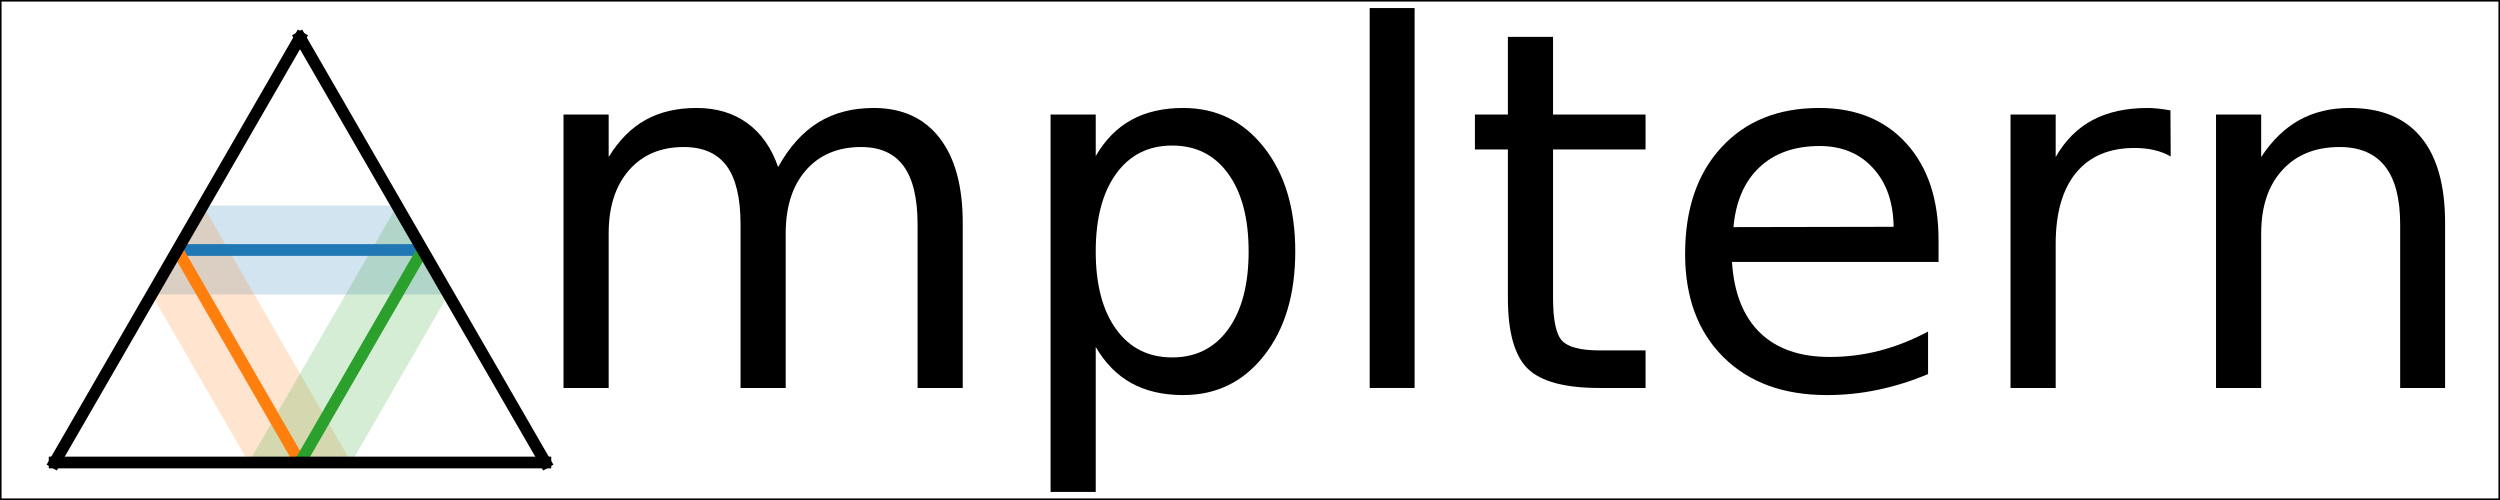
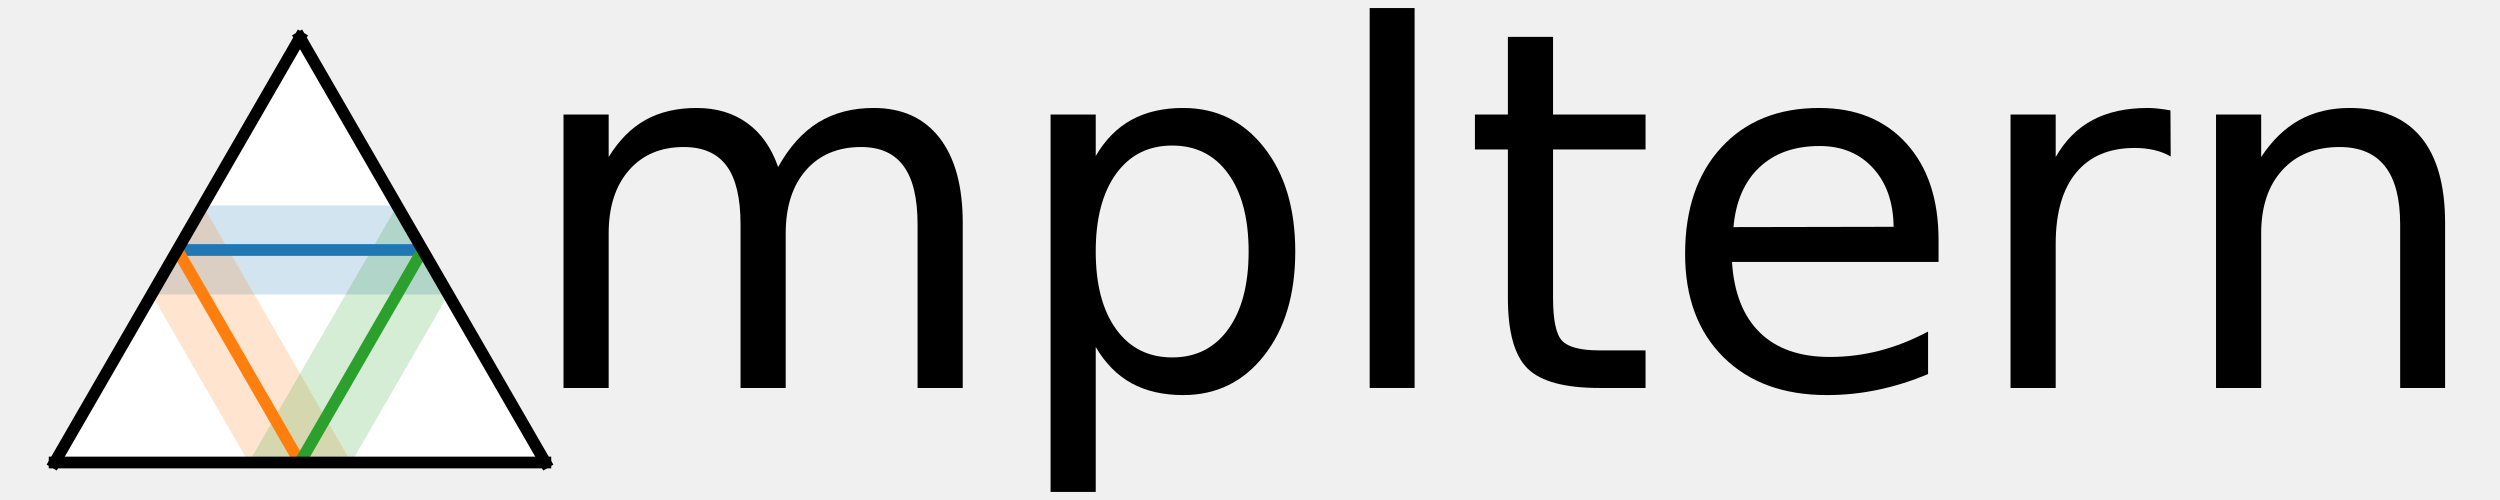
<svg xmlns="http://www.w3.org/2000/svg" xmlns:xlink="http://www.w3.org/1999/xlink" height="128pt" version="1.1" viewBox="0 0 640 128" width="640pt">
  <defs>
    <style type="text/css">
*{stroke-linecap:butt;stroke-linejoin:round;}
  </style>
  </defs>
  <g id="figure_1">
    <g id="patch_1">
      <path d="M 0 128  L 640 128  L 640 0  L 0 0  z " style="fill:none;opacity:0;" />
    </g>
    <g id="axes_1">
-       <g id="patch_2">
-         <path d="M 0 128  L 640 128  L 640 0  L 0 0  z " style="fill:#ffffff;" />
-       </g>
-       <g id="matplotlib.axis_1">
-         <g id="xtick_1">
-           <g id="line2d_1">
-             <defs>
-               <path d="M 0 0  L 0 3.5  " id="m081b1aae58" style="stroke:#000000;stroke-width:0.8;" />
-             </defs>
-             <g>
-               <use style="stroke:#000000;stroke-width:0.8;" x="0" xlink:href="#m081b1aae58" y="128" />
-             </g>
-           </g>
-           <g id="text_1">
-             <defs>
-               <path d="M 31.781 66.406  Q 24.172 66.406 20.328 58.906  Q 16.5 51.422 16.5 36.375  Q 16.5 21.391 20.328 13.891  Q 24.172 6.391 31.781 6.391  Q 39.453 6.391 43.281 13.891  Q 47.125 21.391 47.125 36.375  Q 47.125 51.422 43.281 58.906  Q 39.453 66.406 31.781 66.406  z M 31.781 74.219  Q 44.047 74.219 50.516 64.516  Q 56.984 54.828 56.984 36.375  Q 56.984 17.969 50.516 8.266  Q 44.047 -1.422 31.781 -1.422  Q 19.531 -1.422 13.062 8.266  Q 6.594 17.969 6.594 36.375  Q 6.594 54.828 13.062 64.516  Q 19.531 74.219 31.781 74.219  z " id="DejaVuSans-48" />
-               <path d="M 10.688 12.406  L 21 12.406  L 21 0  L 10.688 0  z " id="DejaVuSans-46" />
-             </defs>
-             <g transform="translate(-7.951563 142.5984)scale(0.1 -0.1)">
-               <use xlink:href="#DejaVuSans-48" />
-               <use x="63.623" xlink:href="#DejaVuSans-46" />
-               <use x="95.41" xlink:href="#DejaVuSans-48" />
-             </g>
-           </g>
-         </g>
-         <g id="xtick_2">
-           <g id="line2d_2">
-             <g>
-               <use style="stroke:#000000;stroke-width:0.8;" x="128" xlink:href="#m081b1aae58" y="128" />
-             </g>
-           </g>
-           <g id="text_2">
-             <defs>
-               <path d="M 19.188 8.297  L 53.609 8.297  L 53.609 0  L 7.328 0  L 7.328 8.297  Q 12.938 14.109 22.625 23.891  Q 32.328 33.688 34.812 36.531  Q 39.547 41.844 41.422 45.531  Q 43.312 49.219 43.312 52.781  Q 43.312 58.594 39.234 62.25  Q 35.156 65.922 28.609 65.922  Q 23.969 65.922 18.812 64.312  Q 13.672 62.703 7.812 59.422  L 7.812 69.391  Q 13.766 71.781 18.938 73  Q 24.125 74.219 28.422 74.219  Q 39.75 74.219 46.484 68.547  Q 53.219 62.891 53.219 53.422  Q 53.219 48.922 51.531 44.891  Q 49.859 40.875 45.406 35.406  Q 44.188 33.984 37.641 27.219  Q 31.109 20.453 19.188 8.297  z " id="DejaVuSans-50" />
-             </defs>
-             <g transform="translate(120.0484 142.5984)scale(0.1 -0.1)">
-               <use xlink:href="#DejaVuSans-48" />
-               <use x="63.623" xlink:href="#DejaVuSans-46" />
-               <use x="95.41" xlink:href="#DejaVuSans-50" />
-             </g>
-           </g>
-         </g>
-         <g id="xtick_3">
-           <g id="line2d_3">
-             <g>
-               <use style="stroke:#000000;stroke-width:0.8;" x="256" xlink:href="#m081b1aae58" y="128" />
-             </g>
-           </g>
-           <g id="text_3">
-             <defs>
-               <path d="M 37.797 64.312  L 12.891 25.391  L 37.797 25.391  z M 35.203 72.906  L 47.609 72.906  L 47.609 25.391  L 58.016 25.391  L 58.016 17.188  L 47.609 17.188  L 47.609 0  L 37.797 0  L 37.797 17.188  L 4.891 17.188  L 4.891 26.703  z " id="DejaVuSans-52" />
-             </defs>
-             <g transform="translate(248.0484 142.5984)scale(0.1 -0.1)">
-               <use xlink:href="#DejaVuSans-48" />
-               <use x="63.623" xlink:href="#DejaVuSans-46" />
-               <use x="95.41" xlink:href="#DejaVuSans-52" />
-             </g>
-           </g>
-         </g>
-         <g id="xtick_4">
-           <g id="line2d_4">
-             <g>
-               <use style="stroke:#000000;stroke-width:0.8;" x="384" xlink:href="#m081b1aae58" y="128" />
-             </g>
-           </g>
-           <g id="text_4">
-             <defs>
-               <path d="M 33.016 40.375  Q 26.375 40.375 22.484 35.828  Q 18.609 31.297 18.609 23.391  Q 18.609 15.531 22.484 10.953  Q 26.375 6.391 33.016 6.391  Q 39.656 6.391 43.531 10.953  Q 47.406 15.531 47.406 23.391  Q 47.406 31.297 43.531 35.828  Q 39.656 40.375 33.016 40.375  z M 52.594 71.297  L 52.594 62.312  Q 48.875 64.062 45.094 64.984  Q 41.312 65.922 37.594 65.922  Q 27.828 65.922 22.672 59.328  Q 17.531 52.734 16.797 39.406  Q 19.672 43.656 24.016 45.922  Q 28.375 48.188 33.594 48.188  Q 44.578 48.188 50.953 41.516  Q 57.328 34.859 57.328 23.391  Q 57.328 12.156 50.688 5.359  Q 44.047 -1.422 33.016 -1.422  Q 20.359 -1.422 13.672 8.266  Q 6.984 17.969 6.984 36.375  Q 6.984 53.656 15.188 63.938  Q 23.391 74.219 37.203 74.219  Q 40.922 74.219 44.703 73.484  Q 48.484 72.75 52.594 71.297  z " id="DejaVuSans-54" />
-             </defs>
-             <g transform="translate(376.0484 142.5984)scale(0.1 -0.1)">
-               <use xlink:href="#DejaVuSans-48" />
-               <use x="63.623" xlink:href="#DejaVuSans-46" />
-               <use x="95.41" xlink:href="#DejaVuSans-54" />
-             </g>
-           </g>
-         </g>
-         <g id="xtick_5">
-           <g id="line2d_5">
-             <g>
-               <use style="stroke:#000000;stroke-width:0.8;" x="512" xlink:href="#m081b1aae58" y="128" />
-             </g>
-           </g>
-           <g id="text_5">
-             <defs>
-               <path d="M 31.781 34.625  Q 24.75 34.625 20.719 30.859  Q 16.703 27.094 16.703 20.516  Q 16.703 13.922 20.719 10.156  Q 24.75 6.391 31.781 6.391  Q 38.812 6.391 42.859 10.172  Q 46.922 13.969 46.922 20.516  Q 46.922 27.094 42.891 30.859  Q 38.875 34.625 31.781 34.625  z M 21.922 38.812  Q 15.578 40.375 12.031 44.719  Q 8.5 49.078 8.5 55.328  Q 8.5 64.062 14.719 69.141  Q 20.953 74.219 31.781 74.219  Q 42.672 74.219 48.875 69.141  Q 55.078 64.062 55.078 55.328  Q 55.078 49.078 51.531 44.719  Q 48 40.375 41.703 38.812  Q 48.828 37.156 52.797 32.312  Q 56.781 27.484 56.781 20.516  Q 56.781 9.906 50.312 4.234  Q 43.844 -1.422 31.781 -1.422  Q 19.734 -1.422 13.25 4.234  Q 6.781 9.906 6.781 20.516  Q 6.781 27.484 10.781 32.312  Q 14.797 37.156 21.922 38.812  z M 18.312 54.391  Q 18.312 48.734 21.844 45.562  Q 25.391 42.391 31.781 42.391  Q 38.141 42.391 41.719 45.562  Q 45.312 48.734 45.312 54.391  Q 45.312 60.062 41.719 63.234  Q 38.141 66.406 31.781 66.406  Q 25.391 66.406 21.844 63.234  Q 18.312 60.062 18.312 54.391  z " id="DejaVuSans-56" />
-             </defs>
-             <g transform="translate(504.0484 142.5984)scale(0.1 -0.1)">
-               <use xlink:href="#DejaVuSans-48" />
-               <use x="63.623" xlink:href="#DejaVuSans-46" />
-               <use x="95.41" xlink:href="#DejaVuSans-56" />
-             </g>
-           </g>
-         </g>
-         <g id="xtick_6">
-           <g id="line2d_6">
-             <g>
-               <use style="stroke:#000000;stroke-width:0.8;" x="640" xlink:href="#m081b1aae58" y="128" />
-             </g>
-           </g>
-           <g id="text_6">
-             <defs>
-               <path d="M 12.406 8.297  L 28.516 8.297  L 28.516 63.922  L 10.984 60.406  L 10.984 69.391  L 28.422 72.906  L 38.281 72.906  L 38.281 8.297  L 54.391 8.297  L 54.391 0  L 12.406 0  z " id="DejaVuSans-49" />
-             </defs>
-             <g transform="translate(632.0484 142.5984)scale(0.1 -0.1)">
-               <use xlink:href="#DejaVuSans-49" />
-               <use x="63.623" xlink:href="#DejaVuSans-46" />
-               <use x="95.41" xlink:href="#DejaVuSans-48" />
-             </g>
-           </g>
-         </g>
-       </g>
-       <g id="matplotlib.axis_2">
-         <g id="ytick_1">
-           <g id="line2d_7">
-             <defs>
-               <path d="M 0 0  L -3.5 0  " id="me23e27de2e" style="stroke:#000000;stroke-width:0.8;" />
-             </defs>
-             <g>
-               <use style="stroke:#000000;stroke-width:0.8;" x="0" xlink:href="#me23e27de2e" y="128" />
-             </g>
-           </g>
-           <g id="text_7">
-             <g transform="translate(-22.90312 131.7992)scale(0.1 -0.1)">
-               <use xlink:href="#DejaVuSans-48" />
-               <use x="63.623" xlink:href="#DejaVuSans-46" />
-               <use x="95.41" xlink:href="#DejaVuSans-48" />
-             </g>
-           </g>
-         </g>
-         <g id="ytick_2">
-           <g id="line2d_8">
-             <g>
-               <use style="stroke:#000000;stroke-width:0.8;" x="0" xlink:href="#me23e27de2e" y="102.4" />
-             </g>
-           </g>
-           <g id="text_8">
-             <g transform="translate(-22.90312 106.1992)scale(0.1 -0.1)">
-               <use xlink:href="#DejaVuSans-48" />
-               <use x="63.623" xlink:href="#DejaVuSans-46" />
-               <use x="95.41" xlink:href="#DejaVuSans-50" />
-             </g>
-           </g>
-         </g>
-         <g id="ytick_3">
-           <g id="line2d_9">
-             <g>
-               <use style="stroke:#000000;stroke-width:0.8;" x="0" xlink:href="#me23e27de2e" y="76.8" />
-             </g>
-           </g>
-           <g id="text_9">
-             <g transform="translate(-22.90312 80.59922)scale(0.1 -0.1)">
-               <use xlink:href="#DejaVuSans-48" />
-               <use x="63.623" xlink:href="#DejaVuSans-46" />
-               <use x="95.41" xlink:href="#DejaVuSans-52" />
-             </g>
-           </g>
-         </g>
-         <g id="ytick_4">
-           <g id="line2d_10">
-             <g>
-               <use style="stroke:#000000;stroke-width:0.8;" x="0" xlink:href="#me23e27de2e" y="51.2" />
-             </g>
-           </g>
-           <g id="text_10">
-             <g transform="translate(-22.90312 54.99922)scale(0.1 -0.1)">
-               <use xlink:href="#DejaVuSans-48" />
-               <use x="63.623" xlink:href="#DejaVuSans-46" />
-               <use x="95.41" xlink:href="#DejaVuSans-54" />
-             </g>
-           </g>
-         </g>
-         <g id="ytick_5">
-           <g id="line2d_11">
-             <g>
-               <use style="stroke:#000000;stroke-width:0.8;" x="0" xlink:href="#me23e27de2e" y="25.6" />
-             </g>
-           </g>
-           <g id="text_11">
-             <g transform="translate(-22.90312 29.39922)scale(0.1 -0.1)">
-               <use xlink:href="#DejaVuSans-48" />
-               <use x="63.623" xlink:href="#DejaVuSans-46" />
-               <use x="95.41" xlink:href="#DejaVuSans-56" />
-             </g>
-           </g>
-         </g>
-         <g id="ytick_6">
-           <g id="line2d_12">
-             <g>
-               <use style="stroke:#000000;stroke-width:0.8;" x="0" xlink:href="#me23e27de2e" y="0" />
-             </g>
-           </g>
-           <g id="text_12">
-             <g transform="translate(-22.90312 3.799219)scale(0.1 -0.1)">
-               <use xlink:href="#DejaVuSans-49" />
-               <use x="63.623" xlink:href="#DejaVuSans-46" />
-               <use x="95.41" xlink:href="#DejaVuSans-48" />
-             </g>
-           </g>
-         </g>
-       </g>
-       <g id="patch_3">
-         <path d="M 0 128  L 0 0  " style="fill:none;stroke:#000000;stroke-linecap:square;stroke-linejoin:miter;stroke-width:0.8;" />
-       </g>
-       <g id="patch_4">
-         <path d="M 640 128  L 640 0  " style="fill:none;stroke:#000000;stroke-linecap:square;stroke-linejoin:miter;stroke-width:0.8;" />
-       </g>
-       <g id="patch_5">
-         <path d="M 0 128  L 640 128  " style="fill:none;stroke:#000000;stroke-linecap:square;stroke-linejoin:miter;stroke-width:0.8;" />
-       </g>
-       <g id="patch_6">
-         <path d="M 0 0  L 640 0  " style="fill:none;stroke:#000000;stroke-linecap:square;stroke-linejoin:miter;stroke-width:0.8;" />
-       </g>
-       <g id="text_13">
+       <g id="text_1">
        <defs>
          <path d="M 52 44.188  Q 55.375 50.25 60.062 53.125  Q 64.75 56 71.094 56  Q 79.641 56 84.281 50.016  Q 88.922 44.047 88.922 33.016  L 88.922 0  L 79.891 0  L 79.891 32.719  Q 79.891 40.578 77.094 44.375  Q 74.312 48.188 68.609 48.188  Q 61.625 48.188 57.562 43.547  Q 53.516 38.922 53.516 30.906  L 53.516 0  L 44.484 0  L 44.484 32.719  Q 44.484 40.625 41.703 44.406  Q 38.922 48.188 33.109 48.188  Q 26.219 48.188 22.156 43.531  Q 18.109 38.875 18.109 30.906  L 18.109 0  L 9.078 0  L 9.078 54.688  L 18.109 54.688  L 18.109 46.188  Q 21.188 51.219 25.484 53.609  Q 29.781 56 35.688 56  Q 41.656 56 45.828 52.969  Q 50 49.953 52 44.188  z " id="DejaVuSans-109" />
          <path d="M 18.109 8.203  L 18.109 -20.797  L 9.078 -20.797  L 9.078 54.688  L 18.109 54.688  L 18.109 46.391  Q 20.953 51.266 25.266 53.625  Q 29.594 56 35.594 56  Q 45.562 56 51.781 48.094  Q 58.016 40.188 58.016 27.297  Q 58.016 14.406 51.781 6.484  Q 45.562 -1.422 35.594 -1.422  Q 29.594 -1.422 25.266 0.953  Q 20.953 3.328 18.109 8.203  z M 48.688 27.297  Q 48.688 37.203 44.609 42.844  Q 40.531 48.484 33.406 48.484  Q 26.266 48.484 22.188 42.844  Q 18.109 37.203 18.109 27.297  Q 18.109 17.391 22.188 11.75  Q 26.266 6.109 33.406 6.109  Q 40.531 6.109 44.609 11.75  Q 48.688 17.391 48.688 27.297  z " id="DejaVuSans-112" />
          <path d="M 9.422 75.984  L 18.406 75.984  L 18.406 0  L 9.422 0  z " id="DejaVuSans-108" />
          <path d="M 18.312 70.219  L 18.312 54.688  L 36.812 54.688  L 36.812 47.703  L 18.312 47.703  L 18.312 18.016  Q 18.312 11.328 20.141 9.422  Q 21.969 7.516 27.594 7.516  L 36.812 7.516  L 36.812 0  L 27.594 0  Q 17.188 0 13.234 3.875  Q 9.281 7.766 9.281 18.016  L 9.281 47.703  L 2.688 47.703  L 2.688 54.688  L 9.281 54.688  L 9.281 70.219  z " id="DejaVuSans-116" />
          <path d="M 56.203 29.594  L 56.203 25.203  L 14.891 25.203  Q 15.484 15.922 20.484 11.062  Q 25.484 6.203 34.422 6.203  Q 39.594 6.203 44.453 7.469  Q 49.312 8.734 54.109 11.281  L 54.109 2.781  Q 49.266 0.734 44.188 -0.344  Q 39.109 -1.422 33.891 -1.422  Q 20.797 -1.422 13.156 6.188  Q 5.516 13.812 5.516 26.812  Q 5.516 40.234 12.766 48.109  Q 20.016 56 32.328 56  Q 43.359 56 49.781 48.891  Q 56.203 41.797 56.203 29.594  z M 47.219 32.234  Q 47.125 39.594 43.094 43.984  Q 39.062 48.391 32.422 48.391  Q 24.906 48.391 20.391 44.141  Q 15.875 39.891 15.188 32.172  z " id="DejaVuSans-101" />
          <path d="M 41.109 46.297  Q 39.594 47.172 37.812 47.578  Q 36.031 48 33.891 48  Q 26.266 48 22.188 43.047  Q 18.109 38.094 18.109 28.812  L 18.109 0  L 9.078 0  L 9.078 54.688  L 18.109 54.688  L 18.109 46.188  Q 20.953 51.172 25.484 53.578  Q 30.031 56 36.531 56  Q 37.453 56 38.578 55.875  Q 39.703 55.766 41.062 55.516  z " id="DejaVuSans-114" />
          <path d="M 54.891 33.016  L 54.891 0  L 45.906 0  L 45.906 32.719  Q 45.906 40.484 42.875 44.328  Q 39.844 48.188 33.797 48.188  Q 26.516 48.188 22.312 43.547  Q 18.109 38.922 18.109 30.906  L 18.109 0  L 9.078 0  L 9.078 54.688  L 18.109 54.688  L 18.109 46.188  Q 21.344 51.125 25.703 53.562  Q 30.078 56 35.797 56  Q 45.219 56 50.047 50.172  Q 54.891 44.344 54.891 33.016  z " id="DejaVuSans-110" />
        </defs>
        <g transform="translate(132.64 99.32)scale(1.28 -1.28)">
          <use xlink:href="#DejaVuSans-109" />
          <use x="97.412" xlink:href="#DejaVuSans-112" />
          <use x="160.889" xlink:href="#DejaVuSans-108" />
          <use x="188.672" xlink:href="#DejaVuSans-116" />
          <use x="227.881" xlink:href="#DejaVuSans-101" />
          <use x="289.404" xlink:href="#DejaVuSans-114" />
          <use x="330.502" xlink:href="#DejaVuSans-110" />
        </g>
      </g>
    </g>
    <g id="axes_2">
-       <g id="patch_7">
+       <g id="patch_2">
        <path d="M 76.8 9.6  L 13.984 118.4  L 139.616 118.4  z " style="fill:#ffffff;" />
      </g>
-       <g id="patch_8">
-         <path clip-path="url(#p36f71aa22b)" d="M 114.489 74.88  L 39.111 74.88  L 51.674 53.12  L 101.926 53.12  z " style="fill:#1f77b4;opacity:0.2;stroke:#1f77b4;stroke-linejoin:miter;" />
+       <g id="patch_3">
+         <path clip-path="url(#pda6ec36777)" d="M 114.489 74.88  L 39.111 74.88  L 51.674 53.12  L 101.926 53.12  z " style="fill:#1f77b4;opacity:0.2;stroke:#1f77b4;stroke-linejoin:miter;" />
      </g>
-       <g id="patch_9">
-         <path clip-path="url(#p36f71aa22b)" d="M 51.674 53.12  L 89.363 118.4  L 64.237 118.4  L 39.111 74.88  z " style="fill:#ff7f0e;opacity:0.2;stroke:#ff7f0e;stroke-linejoin:miter;" />
+       <g id="patch_4">
+         <path clip-path="url(#pda6ec36777)" d="M 51.674 53.12  L 89.363 118.4  L 64.237 118.4  L 39.111 74.88  z " style="fill:#ff7f0e;opacity:0.2;stroke:#ff7f0e;stroke-linejoin:miter;" />
      </g>
-       <g id="patch_10">
-         <path clip-path="url(#p36f71aa22b)" d="M 64.237 118.4  L 101.926 53.12  L 114.489 74.88  L 89.363 118.4  z " style="fill:#2ca02c;opacity:0.2;stroke:#2ca02c;stroke-linejoin:miter;" />
+       <g id="patch_5">
+         <path clip-path="url(#pda6ec36777)" d="M 64.237 118.4  L 101.926 53.12  L 114.489 74.88  L 89.363 118.4  z " style="fill:#2ca02c;opacity:0.2;stroke:#2ca02c;stroke-linejoin:miter;" />
      </g>
-       <g id="matplotlib.axis_3">
+       <g id="matplotlib.axis_1">
+         <g id="xtick_1" />
+         <g id="xtick_2" />
+         <g id="xtick_3" />
+         <g id="xtick_4" />
+         <g id="xtick_5" />
+       </g>
+       <g id="matplotlib.axis_2">
+         <g id="xtick_6" />
        <g id="xtick_7" />
        <g id="xtick_8" />
        <g id="xtick_9" />
        <g id="xtick_10" />
+       </g>
+       <g id="matplotlib.axis_3">
        <g id="xtick_11" />
-       </g>
-       <g id="matplotlib.axis_4">
        <g id="xtick_12" />
        <g id="xtick_13" />
        <g id="xtick_14" />
        <g id="xtick_15" />
-         <g id="xtick_16" />
      </g>
-       <g id="matplotlib.axis_5">
-         <g id="xtick_17" />
-         <g id="xtick_18" />
-         <g id="xtick_19" />
-         <g id="xtick_20" />
-         <g id="xtick_21" />
+       <g id="line2d_1">
+         <path clip-path="url(#pda6ec36777)" d="M 108.208 64  L 45.392 64  " style="fill:none;stroke:#1f77b4;stroke-linecap:square;stroke-width:3;" />
      </g>
-       <g id="line2d_13">
-         <path clip-path="url(#p36f71aa22b)" d="M 108.208 64  L 45.392 64  " style="fill:none;stroke:#1f77b4;stroke-linecap:square;stroke-width:3;" />
+       <g id="line2d_2">
+         <path clip-path="url(#pda6ec36777)" d="M 45.392 64  L 76.8 118.4  " style="fill:none;stroke:#ff7f0e;stroke-linecap:square;stroke-width:3;" />
      </g>
-       <g id="line2d_14">
-         <path clip-path="url(#p36f71aa22b)" d="M 45.392 64  L 76.8 118.4  " style="fill:none;stroke:#ff7f0e;stroke-linecap:square;stroke-width:3;" />
+       <g id="line2d_3">
+         <path clip-path="url(#pda6ec36777)" d="M 76.8 118.4  L 108.208 64  " style="fill:none;stroke:#2ca02c;stroke-linecap:square;stroke-width:3;" />
      </g>
-       <g id="line2d_15">
-         <path clip-path="url(#p36f71aa22b)" d="M 76.8 118.4  L 108.208 64  " style="fill:none;stroke:#2ca02c;stroke-linecap:square;stroke-width:3;" />
-       </g>
-       <g id="patch_11">
+       <g id="patch_6">
        <path d="M 13.984 118.4  L 139.616 118.4  " style="fill:none;stroke:#000000;stroke-linecap:square;stroke-linejoin:miter;stroke-width:3;" />
      </g>
-       <g id="patch_12">
+       <g id="patch_7">
        <path d="M 139.616 118.4  L 76.8 9.6  " style="fill:none;stroke:#000000;stroke-linecap:square;stroke-linejoin:miter;stroke-width:3;" />
      </g>
-       <g id="patch_13">
+       <g id="patch_8">
        <path d="M 76.8 9.6  L 13.984 118.4  " style="fill:none;stroke:#000000;stroke-linecap:square;stroke-linejoin:miter;stroke-width:3;" />
      </g>
    </g>
  </g>
  <defs>
-     <clipPath id="p36f71aa22b">
+     <clipPath id="pda6ec36777">
      <path d="M 76.8 9.6  L 13.984 118.4  L 139.616 118.4  z " />
    </clipPath>
  </defs>
</svg>
